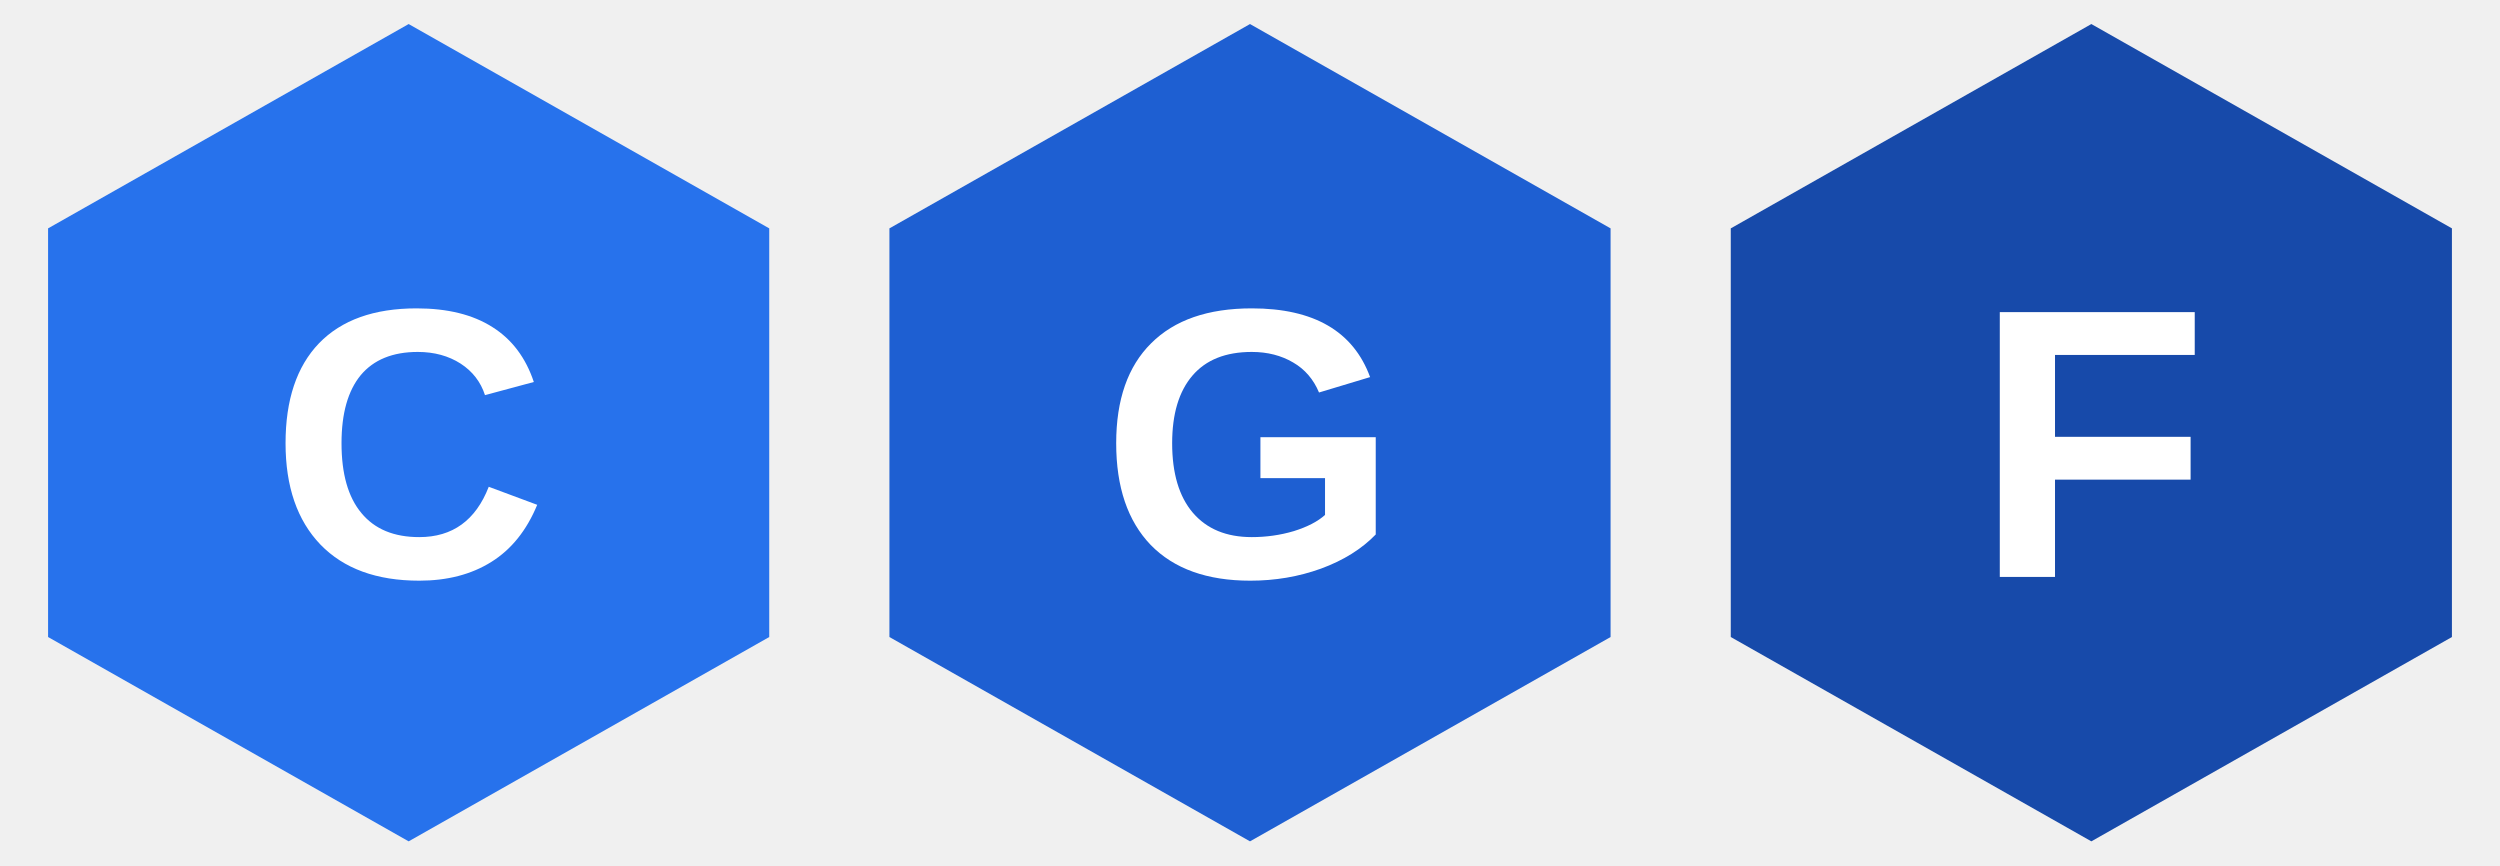
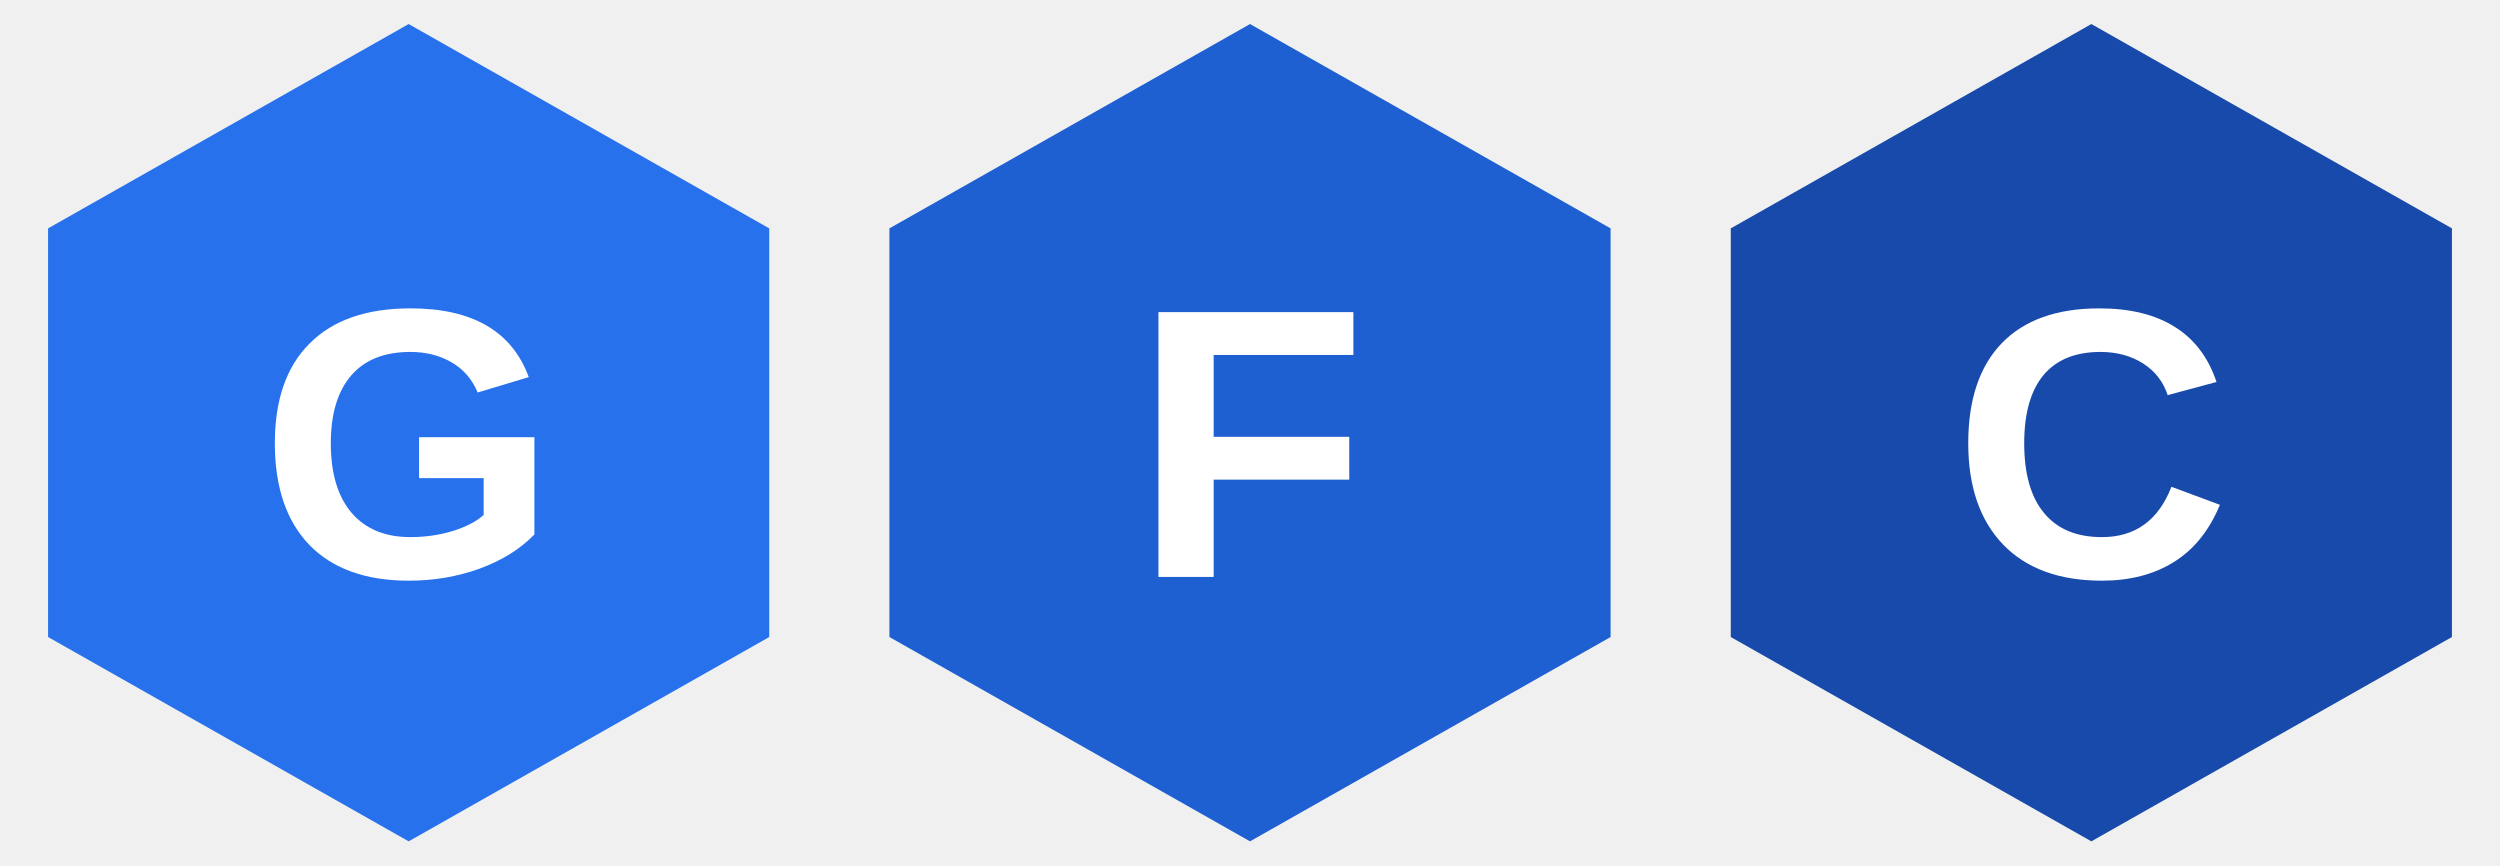
- <svg xmlns="http://www.w3.org/2000/svg" viewBox="0 0 104 36" role="img" aria-label="CGF">
+ <svg xmlns="http://www.w3.org/2000/svg" viewBox="0 0 104 36" role="img" aria-label="GFC">
  <path fill="#2772ec" d="M17 1 32 9.5v17L17 35 2 26.5v-17z" />
  <path fill="#1e5fd2" d="M52 1 67 9.5v17L52 35 37 26.5v-17z" />
  <path fill="#174aaa" d="M87 1 102 9.5v17L87 35 72 26.5v-17z" />
  <g fill="#fff" font-family="Arial,sans-serif" font-size="16" font-weight="700" text-anchor="middle">
-     <text x="17" y="24">C</text>
-     <text x="52" y="24">G</text>
-     <text x="87" y="24">F</text>
+     <text x="17" y="24">G</text>
+     <text x="52" y="24">F</text>
+     <text x="87" y="24">C</text>
  </g>
</svg>
